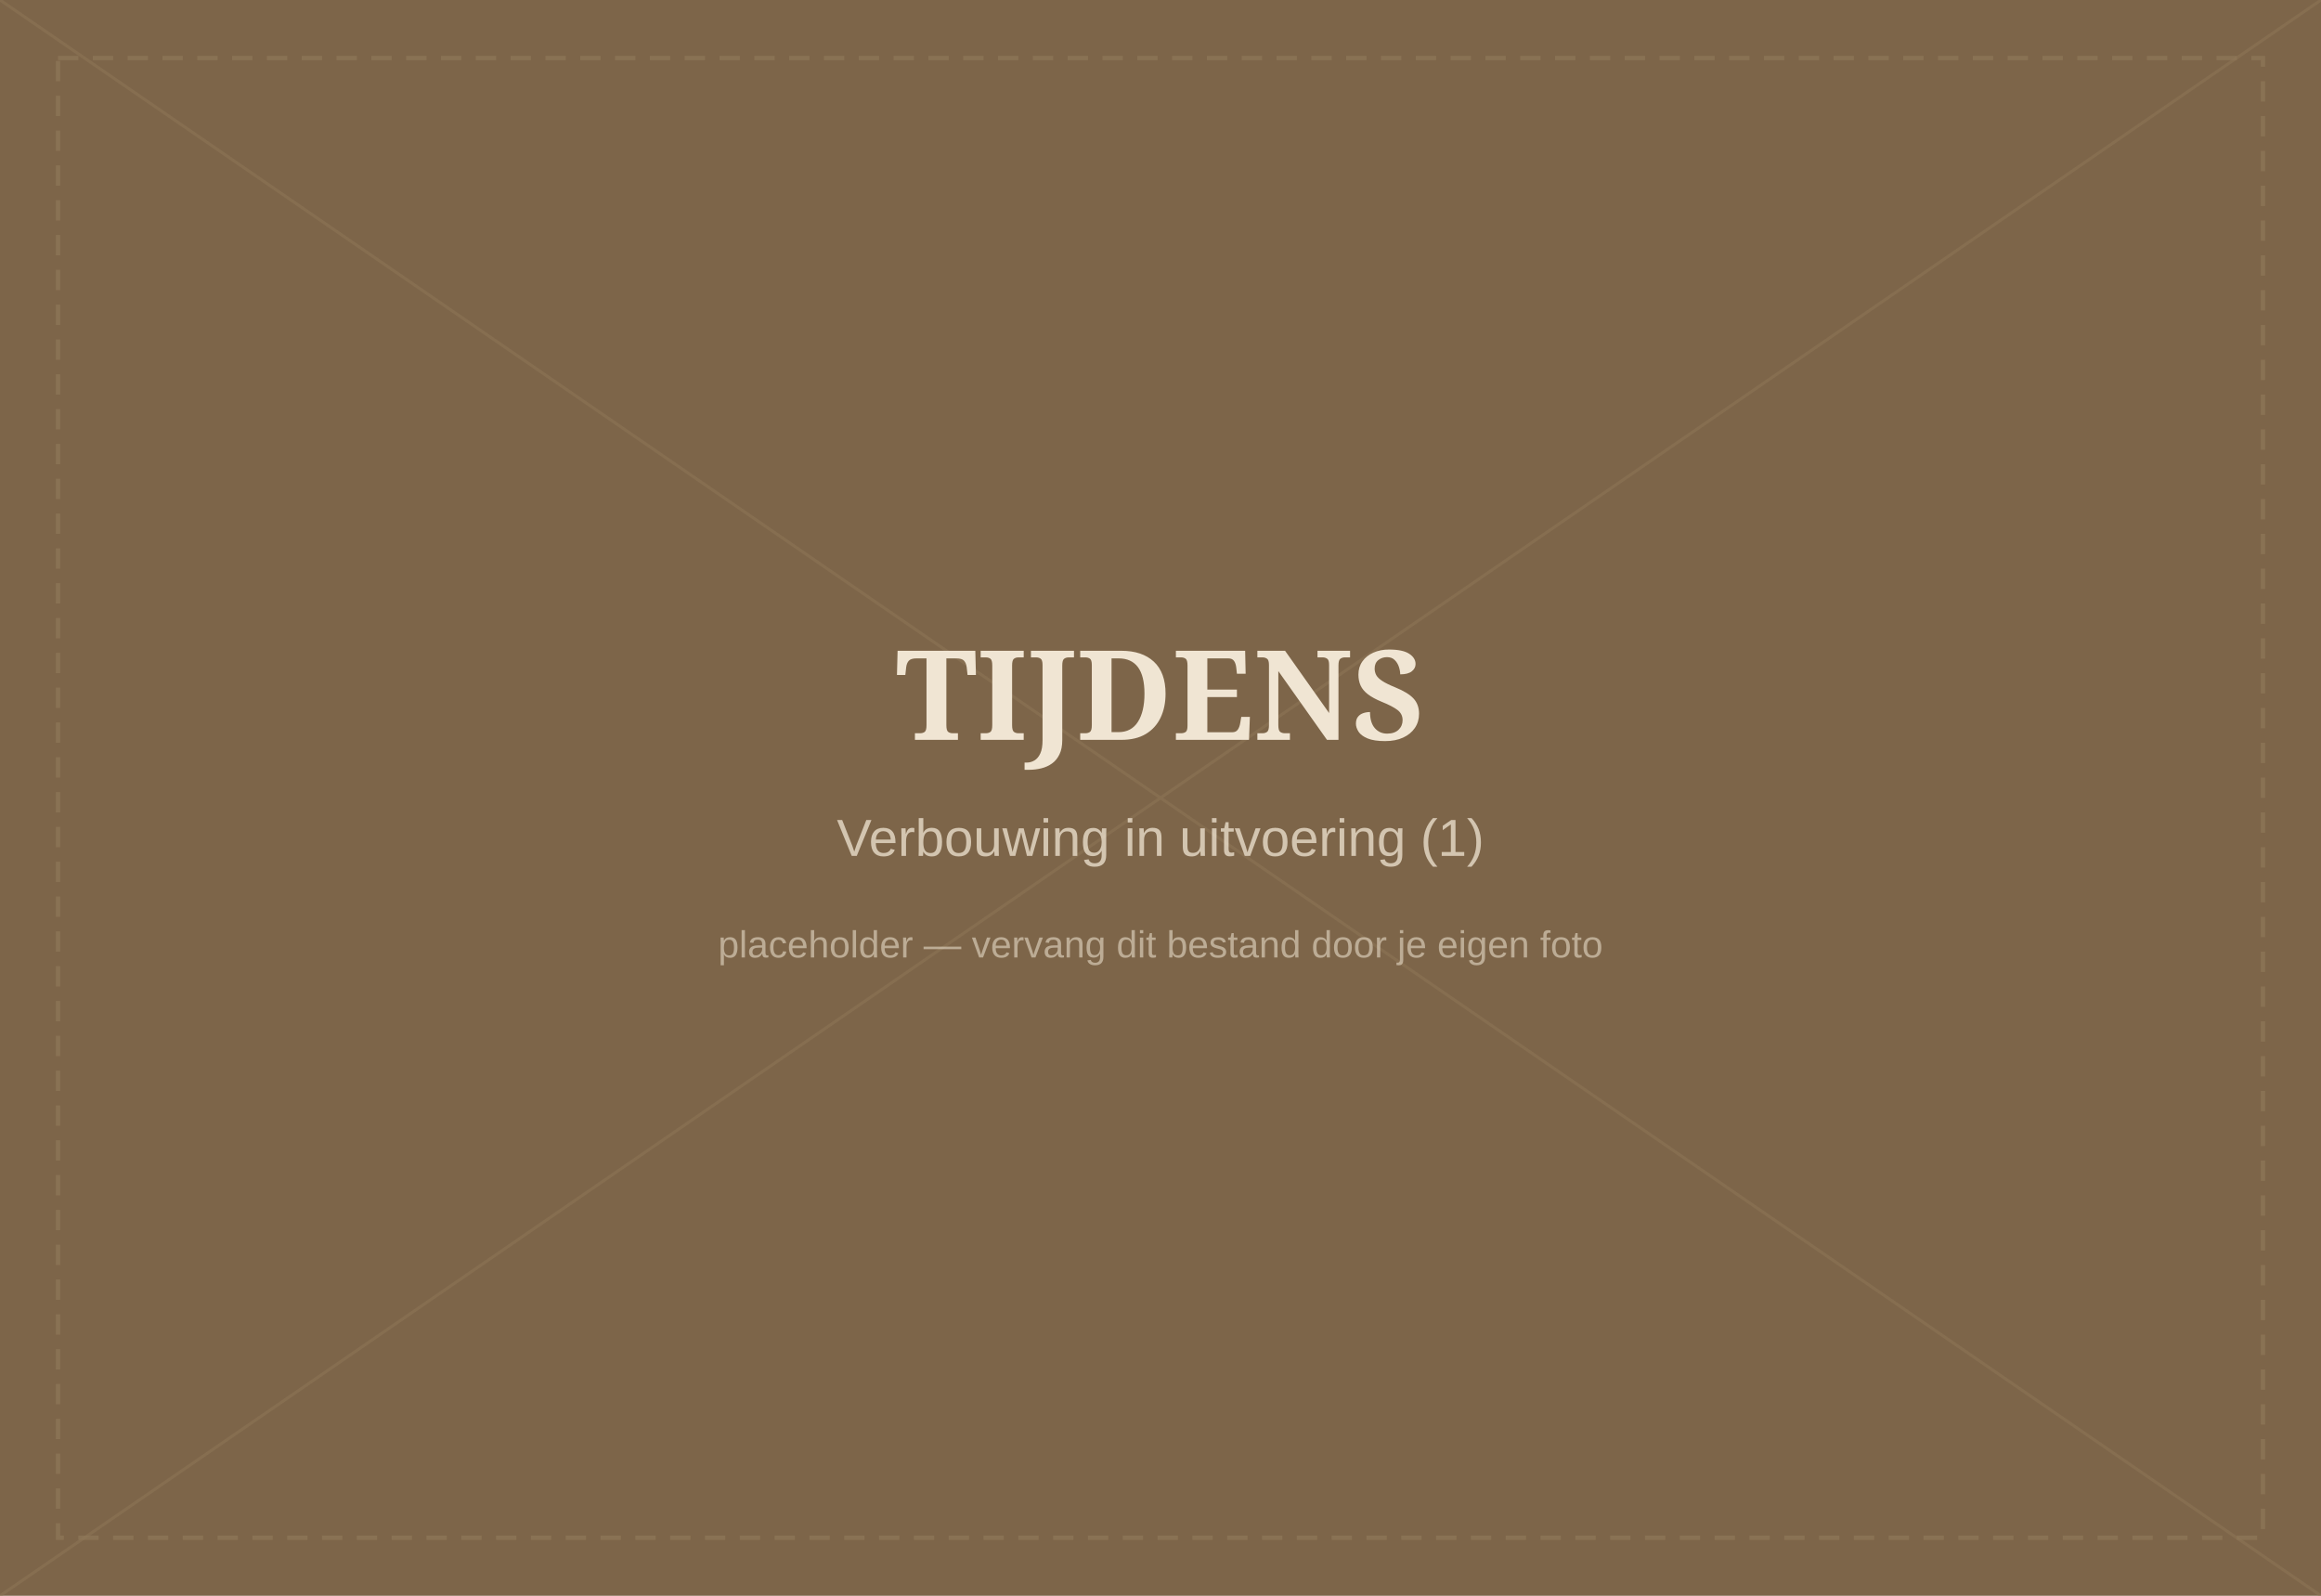
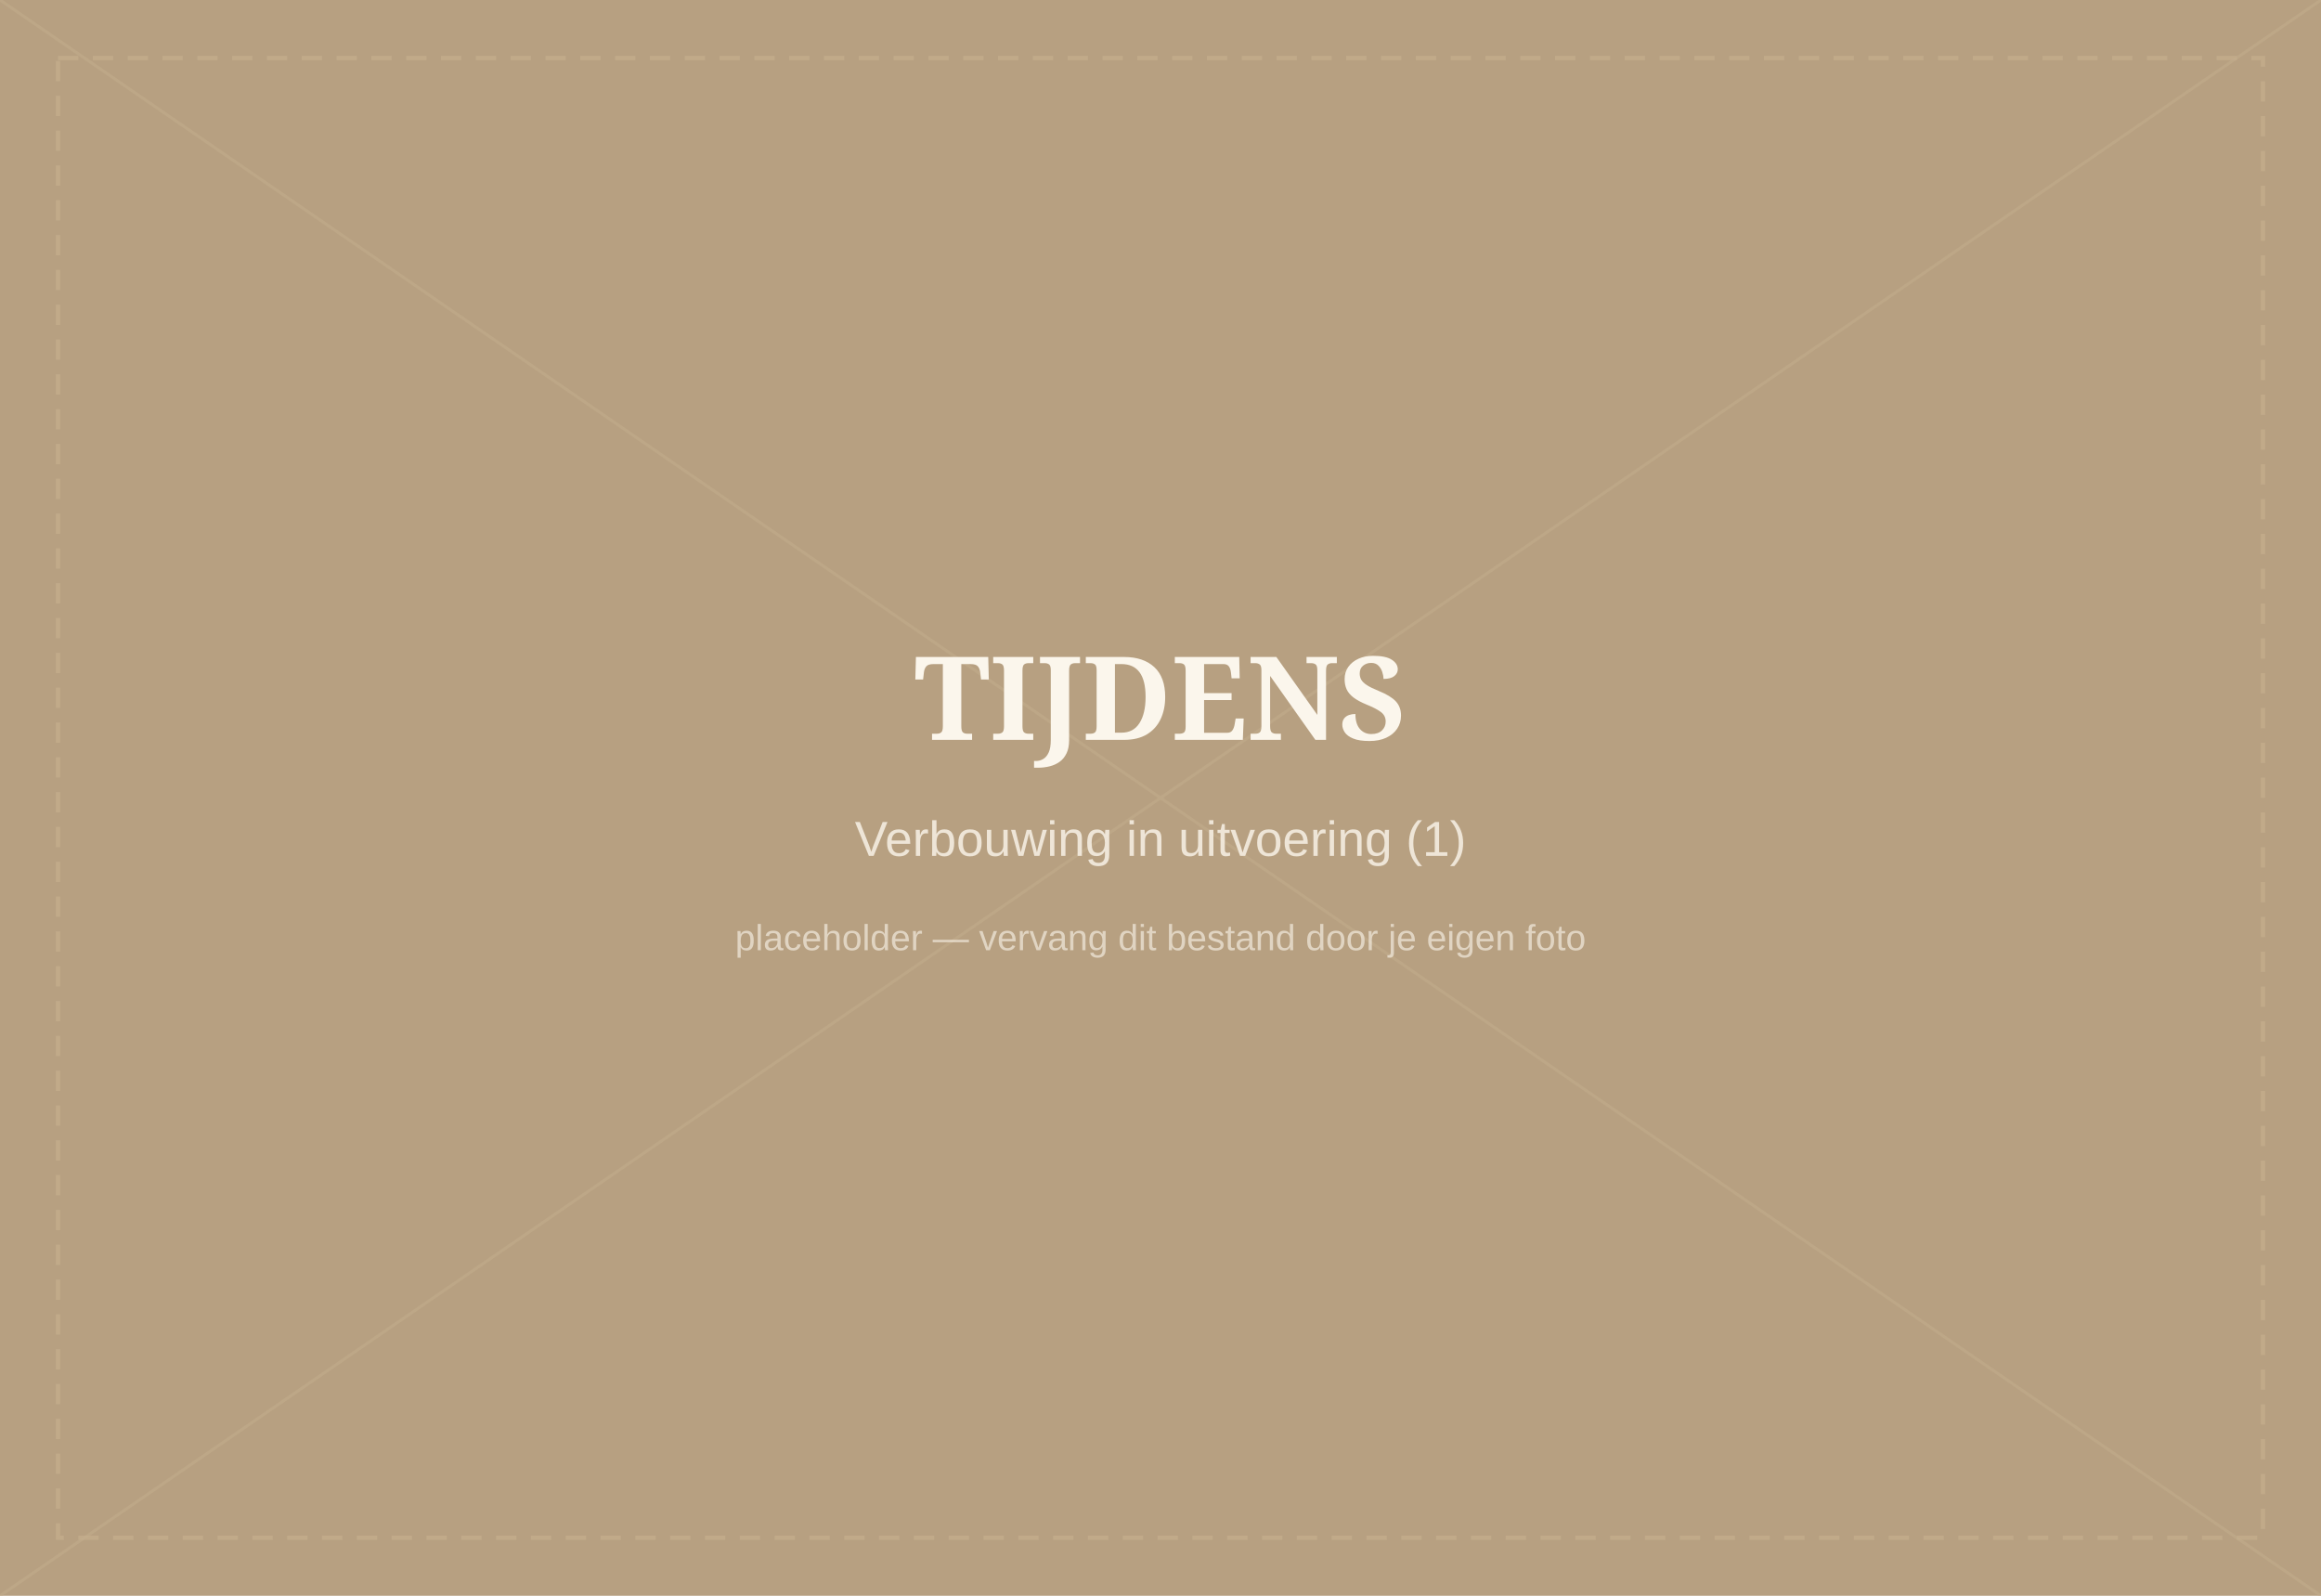
<svg xmlns="http://www.w3.org/2000/svg" width="1600" height="1100" viewBox="0 0 1600 1100">
-   <rect width="1600" height="1100" fill="#7d6549" />
-   <g stroke="#8f7758" stroke-width="2" opacity="0.5">
+   <rect width="1600" height="1100" fill="#b7a081" />
+   <g stroke="#c4ae8d" stroke-width="2" opacity="0.5">
    <line x1="0" y1="0" x2="1600" y2="1100" />
    <line x1="1600" y1="0" x2="0" y2="1100" />
  </g>
-   <rect x="40" y="40" width="1520" height="1020" fill="none" stroke="#8f7758" stroke-width="3" stroke-dasharray="14 10" opacity="0.7" />
-   <text x="800" y="510" text-anchor="middle" font-family="Georgia, serif" font-size="86" fill="#f0e5d3" font-weight="bold">TIJDENS</text>
-   <text x="800" y="590" text-anchor="middle" font-family="Arial, sans-serif" font-size="36" fill="#f0e5d3" opacity="0.75">Verbouwing in uitvoering (1)</text>
-   <text x="800" y="660" text-anchor="middle" font-family="Arial, sans-serif" font-size="26" fill="#f0e5d3" opacity="0.55">placeholder — vervang dit bestand door je eigen foto</text>
+   <rect x="40" y="40" width="1520" height="1020" fill="none" stroke="#c4ae8d" stroke-width="3" stroke-dasharray="14 10" opacity="0.7" />
+   <text x="800" y="510" text-anchor="middle" font-family="Georgia, serif" font-size="80" fill="#fbf6ec" font-weight="bold">TIJDENS</text>
+   <text x="800" y="590" text-anchor="middle" font-family="Arial, sans-serif" font-size="34" fill="#fbf6ec" opacity="0.8">Verbouwing in uitvoering (1)</text>
+   <text x="800" y="655" text-anchor="middle" font-family="Arial, sans-serif" font-size="25" fill="#fbf6ec" opacity="0.6">placeholder — vervang dit bestand door je eigen foto</text>
</svg>
